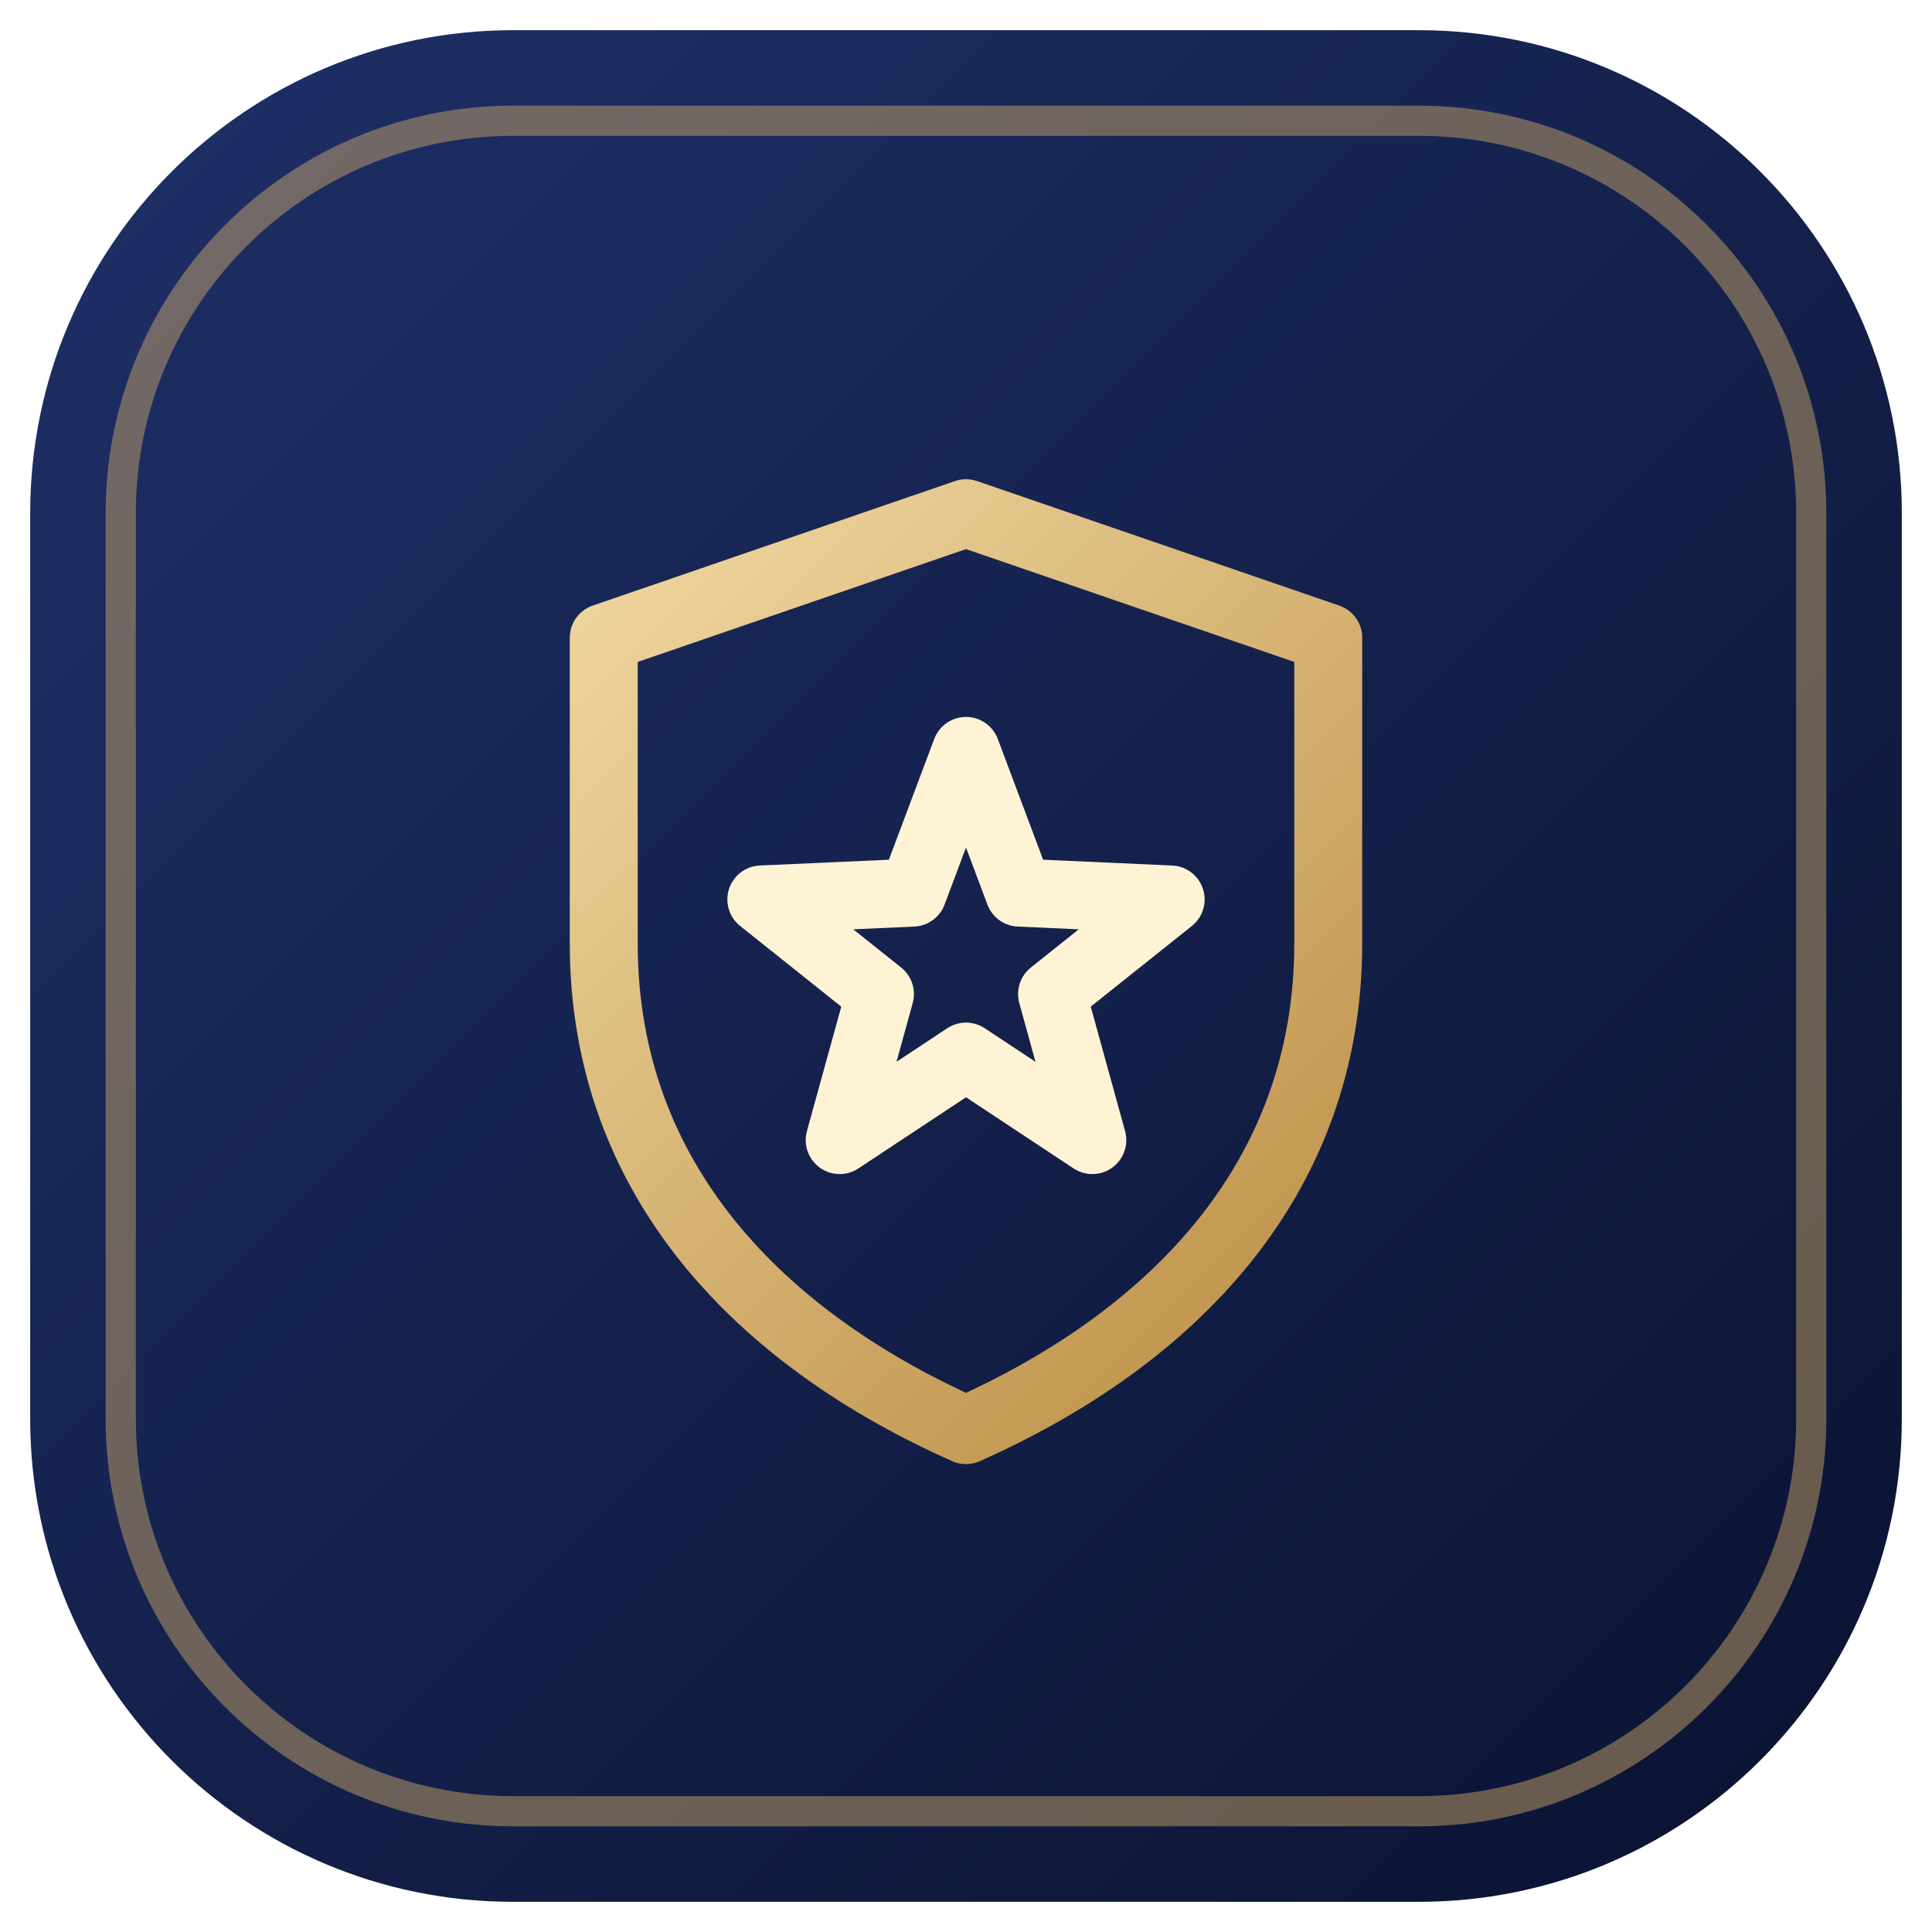
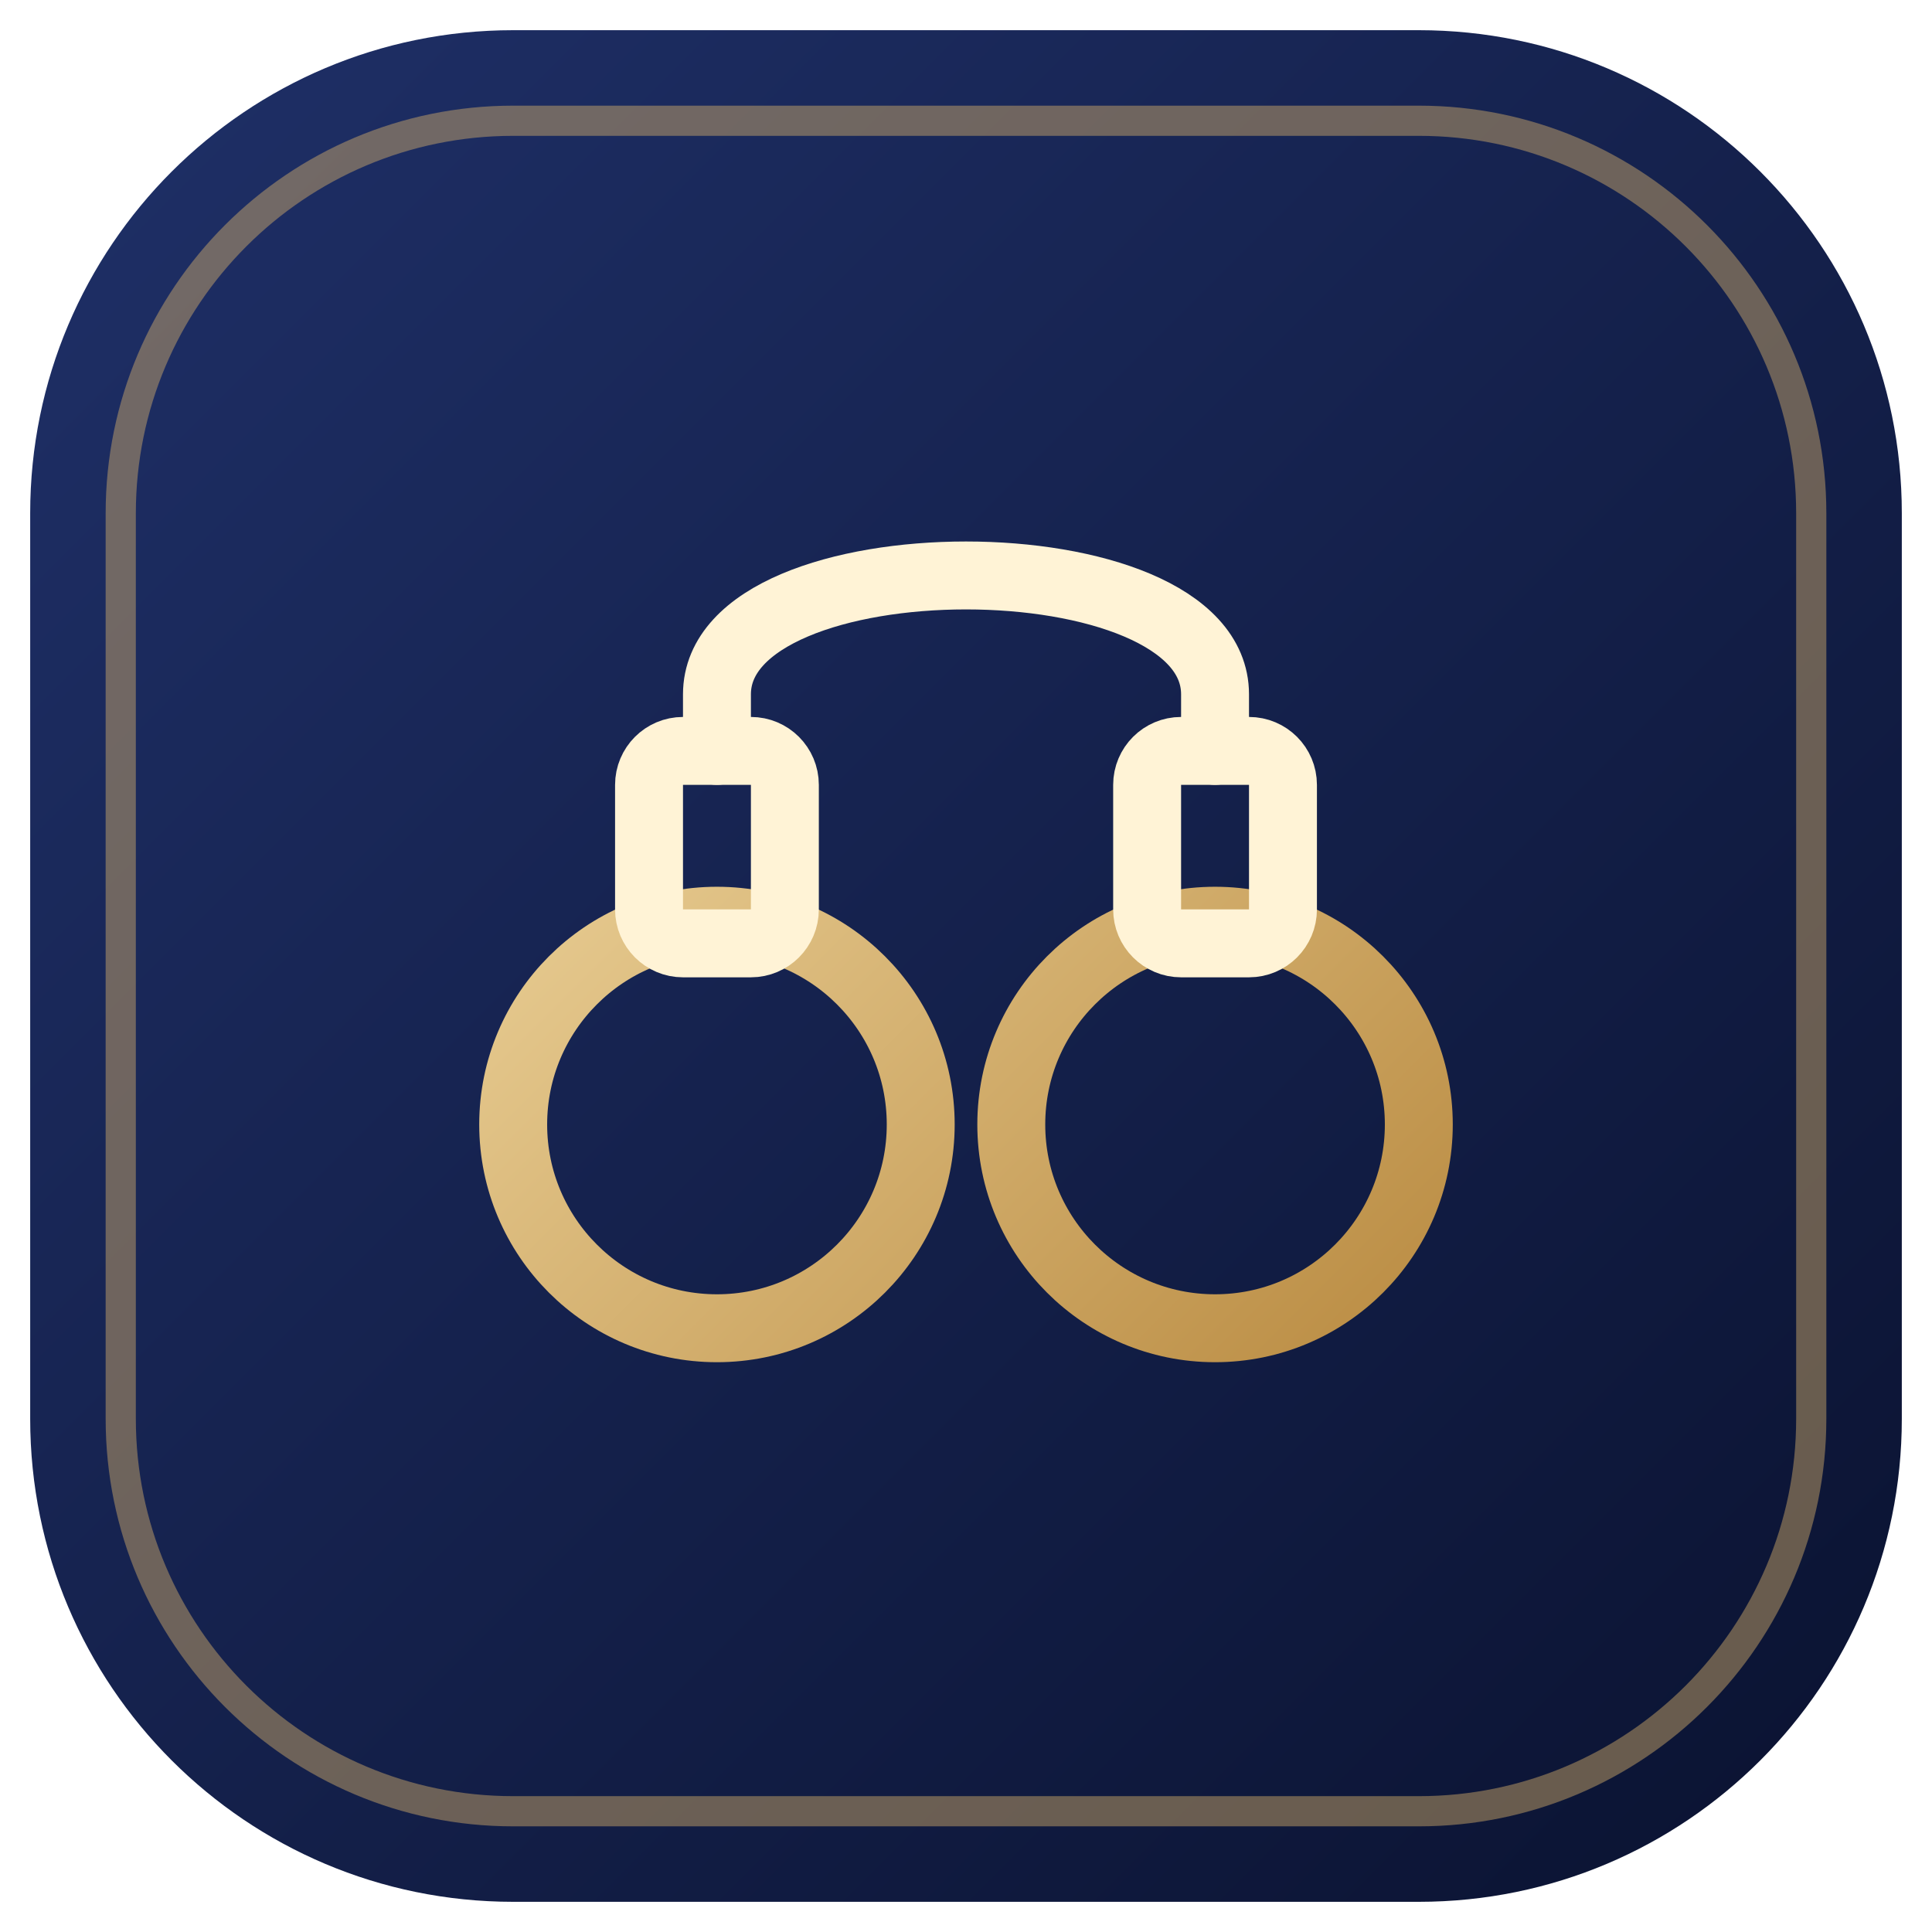
<svg xmlns="http://www.w3.org/2000/svg" viewBox="0 0 64 64" width="128" height="128" fill="none" stroke-linecap="round" stroke-linejoin="round" role="img" aria-label="Кримінальні справи">
  <defs>
    <linearGradient id="bg" x1="0" y1="0" x2="1" y2="1">
      <stop offset="0" stop-color="#1F3068" />
      <stop offset="1" stop-color="#0A1230" />
    </linearGradient>
    <linearGradient id="gold" gradientUnits="userSpaceOnUse" x1="4" y1="4" x2="44" y2="44">
      <stop offset="0" stop-color="#F3DCA6" />
      <stop offset="1" stop-color="#B8893F" />
    </linearGradient>
  </defs>
  <rect x="1" y="1" width="62" height="62" rx="16" fill="url(#bg)" />
  <rect x="4" y="4" width="56" height="56" rx="13" fill="none" stroke="#D9B26B" stroke-opacity="0.45" stroke-width="1" />
  <g transform="translate(14 14) scale(0.75)">
-     <path d="M24 4 L40 9.5 V23 C40 33.5 33 40.5 24 44.5 C15 40.5 8 33.5 8 23 V9.5 Z" fill="none" stroke="url(#gold)" stroke-width="3" />
-     <path d="M24.00 14.50 L26.35 20.76 L33.04 21.06 L27.80 25.24 L29.58 31.69 L24.00 28.00 L18.42 31.69 L20.20 25.24 L14.96 21.06 L21.65 20.76 Z" fill="none" stroke="#FFF3D6" stroke-width="3" />
+     <circle cx="13" cy="31" r="9" fill="none" stroke="url(#gold)" stroke-width="3" />
+     <circle cx="35" cy="31" r="9" fill="none" stroke="url(#gold)" stroke-width="3" />
+     <rect x="10" y="14.5" width="6" height="8.5" rx="1.5" fill="none" stroke="#FFF3D6" stroke-width="3" />
+     <rect x="32" y="14.5" width="6" height="8.5" rx="1.5" fill="none" stroke="#FFF3D6" stroke-width="3" />
+     <path d="M13 14.5 V12 C13 5 35 5 35 12 V14.5" fill="none" stroke="#FFF3D6" stroke-width="3" />
  </g>
</svg>
